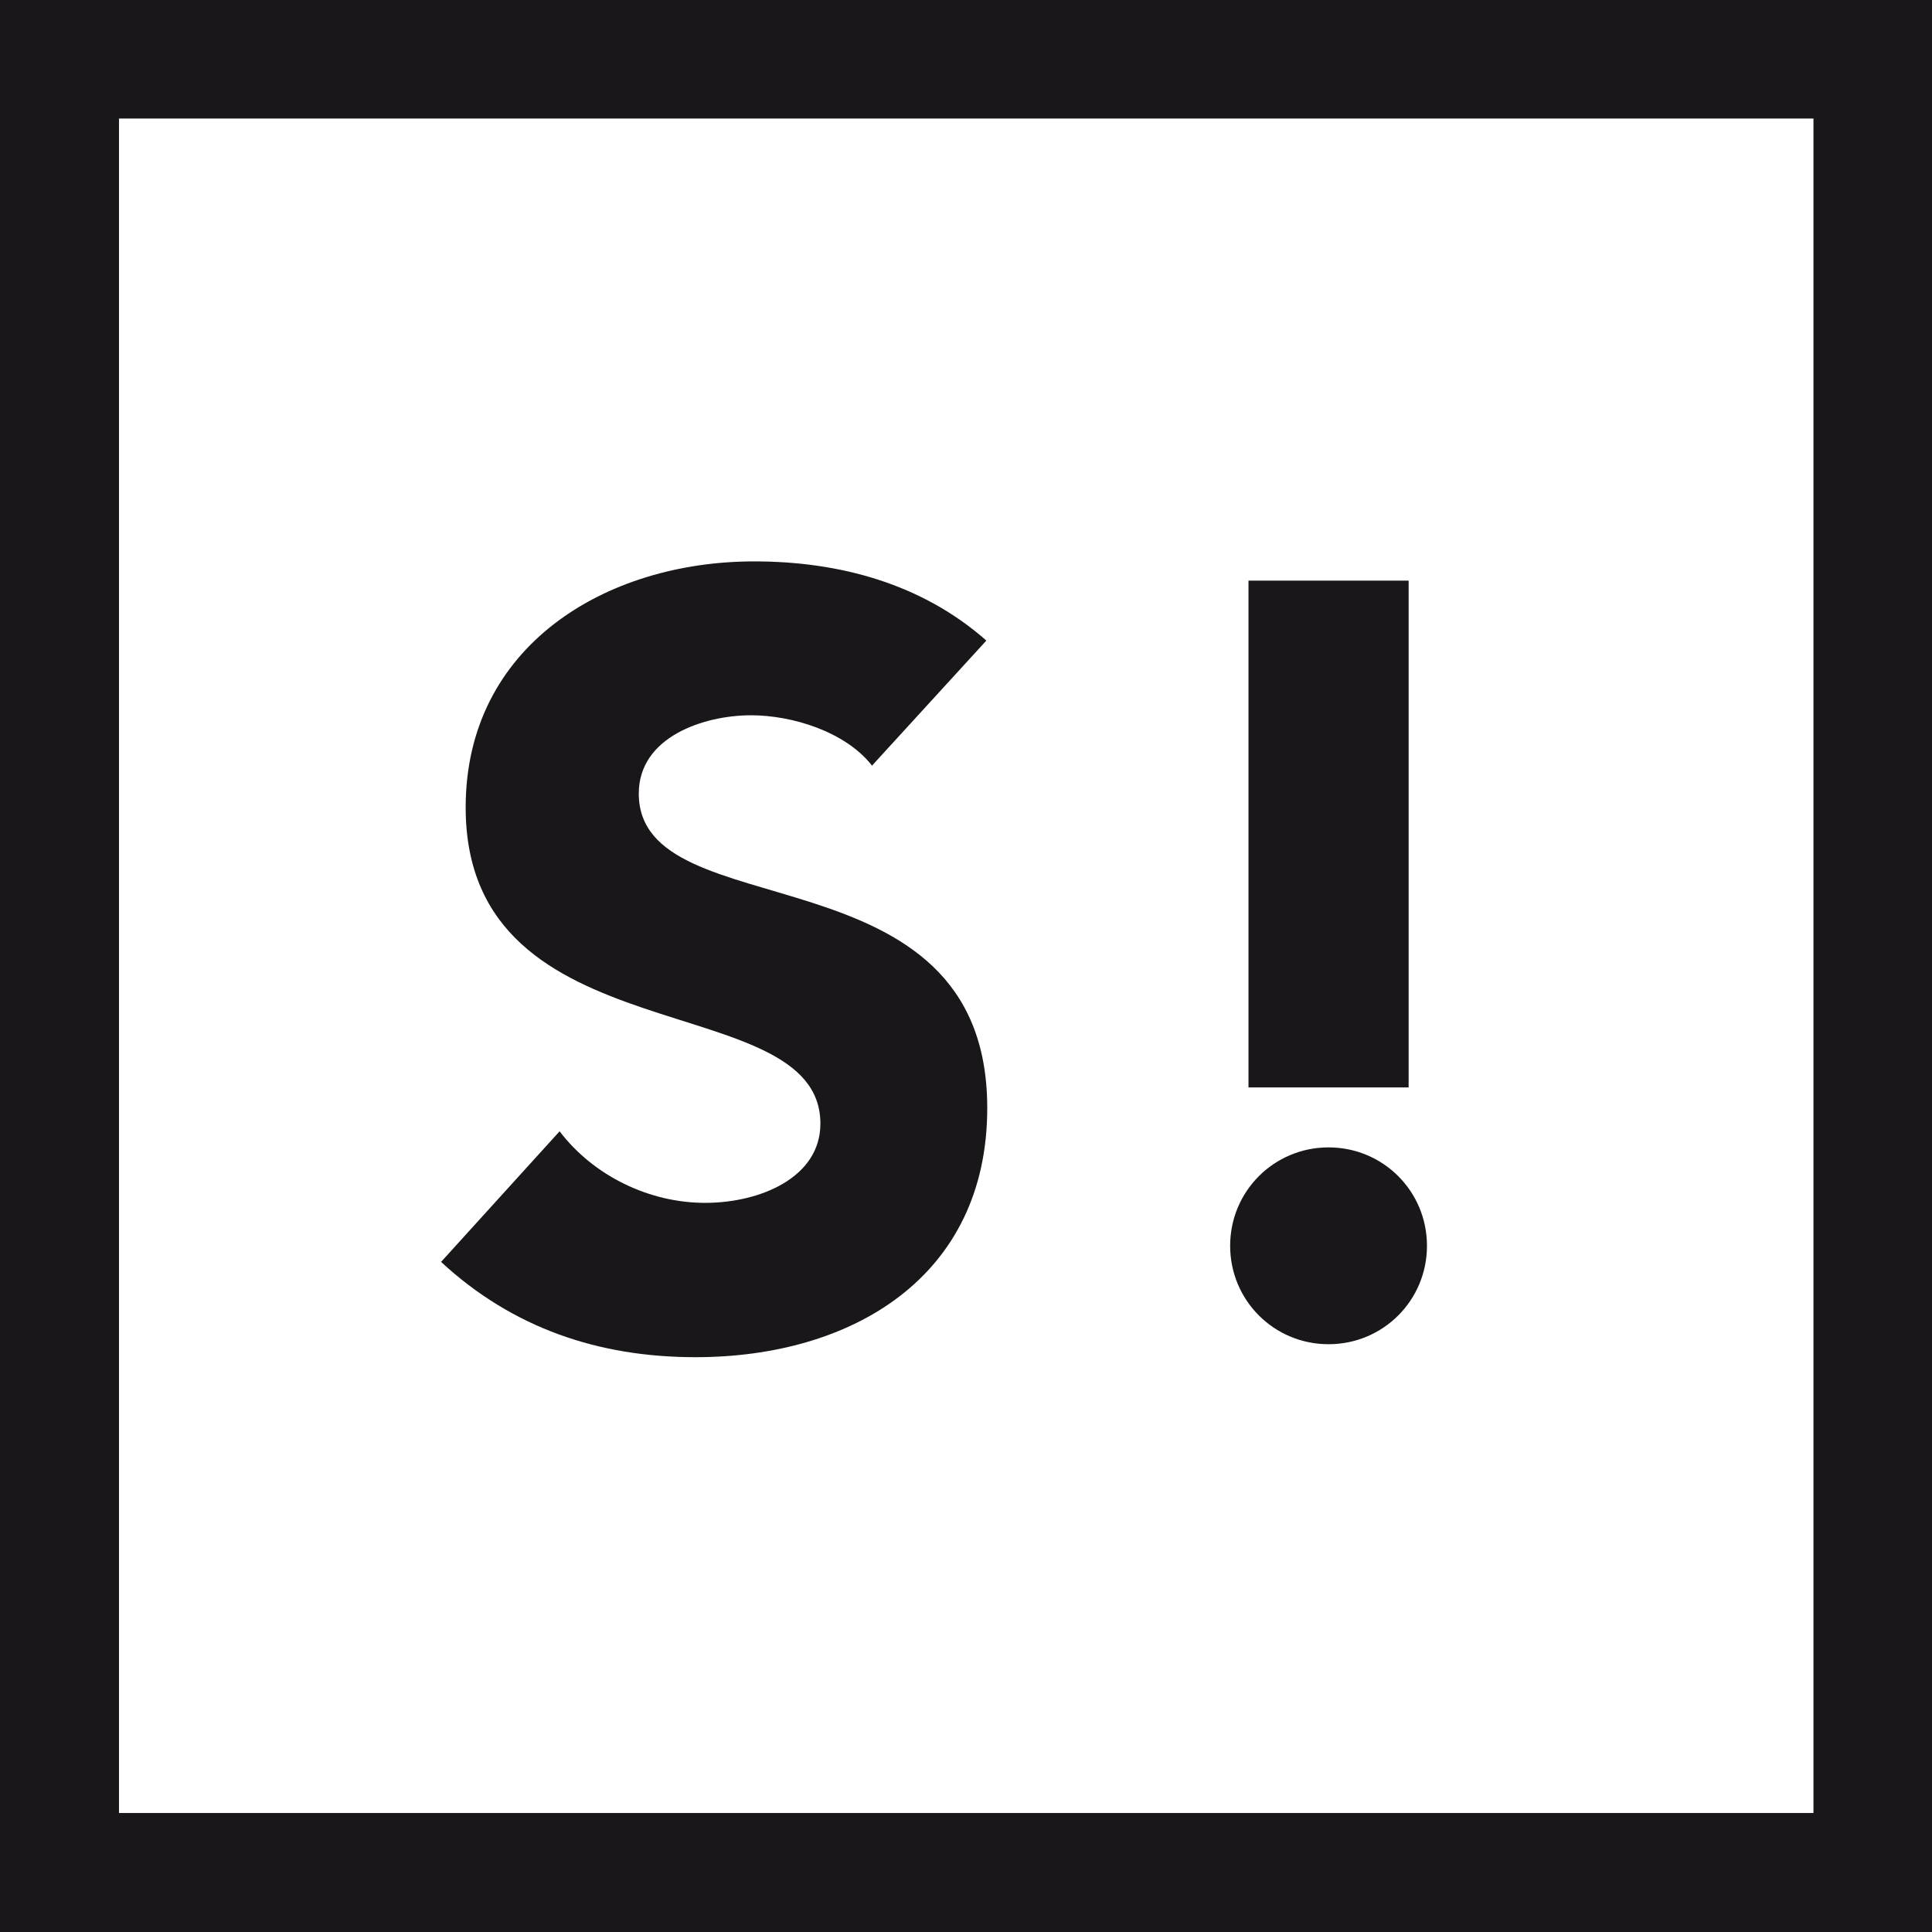
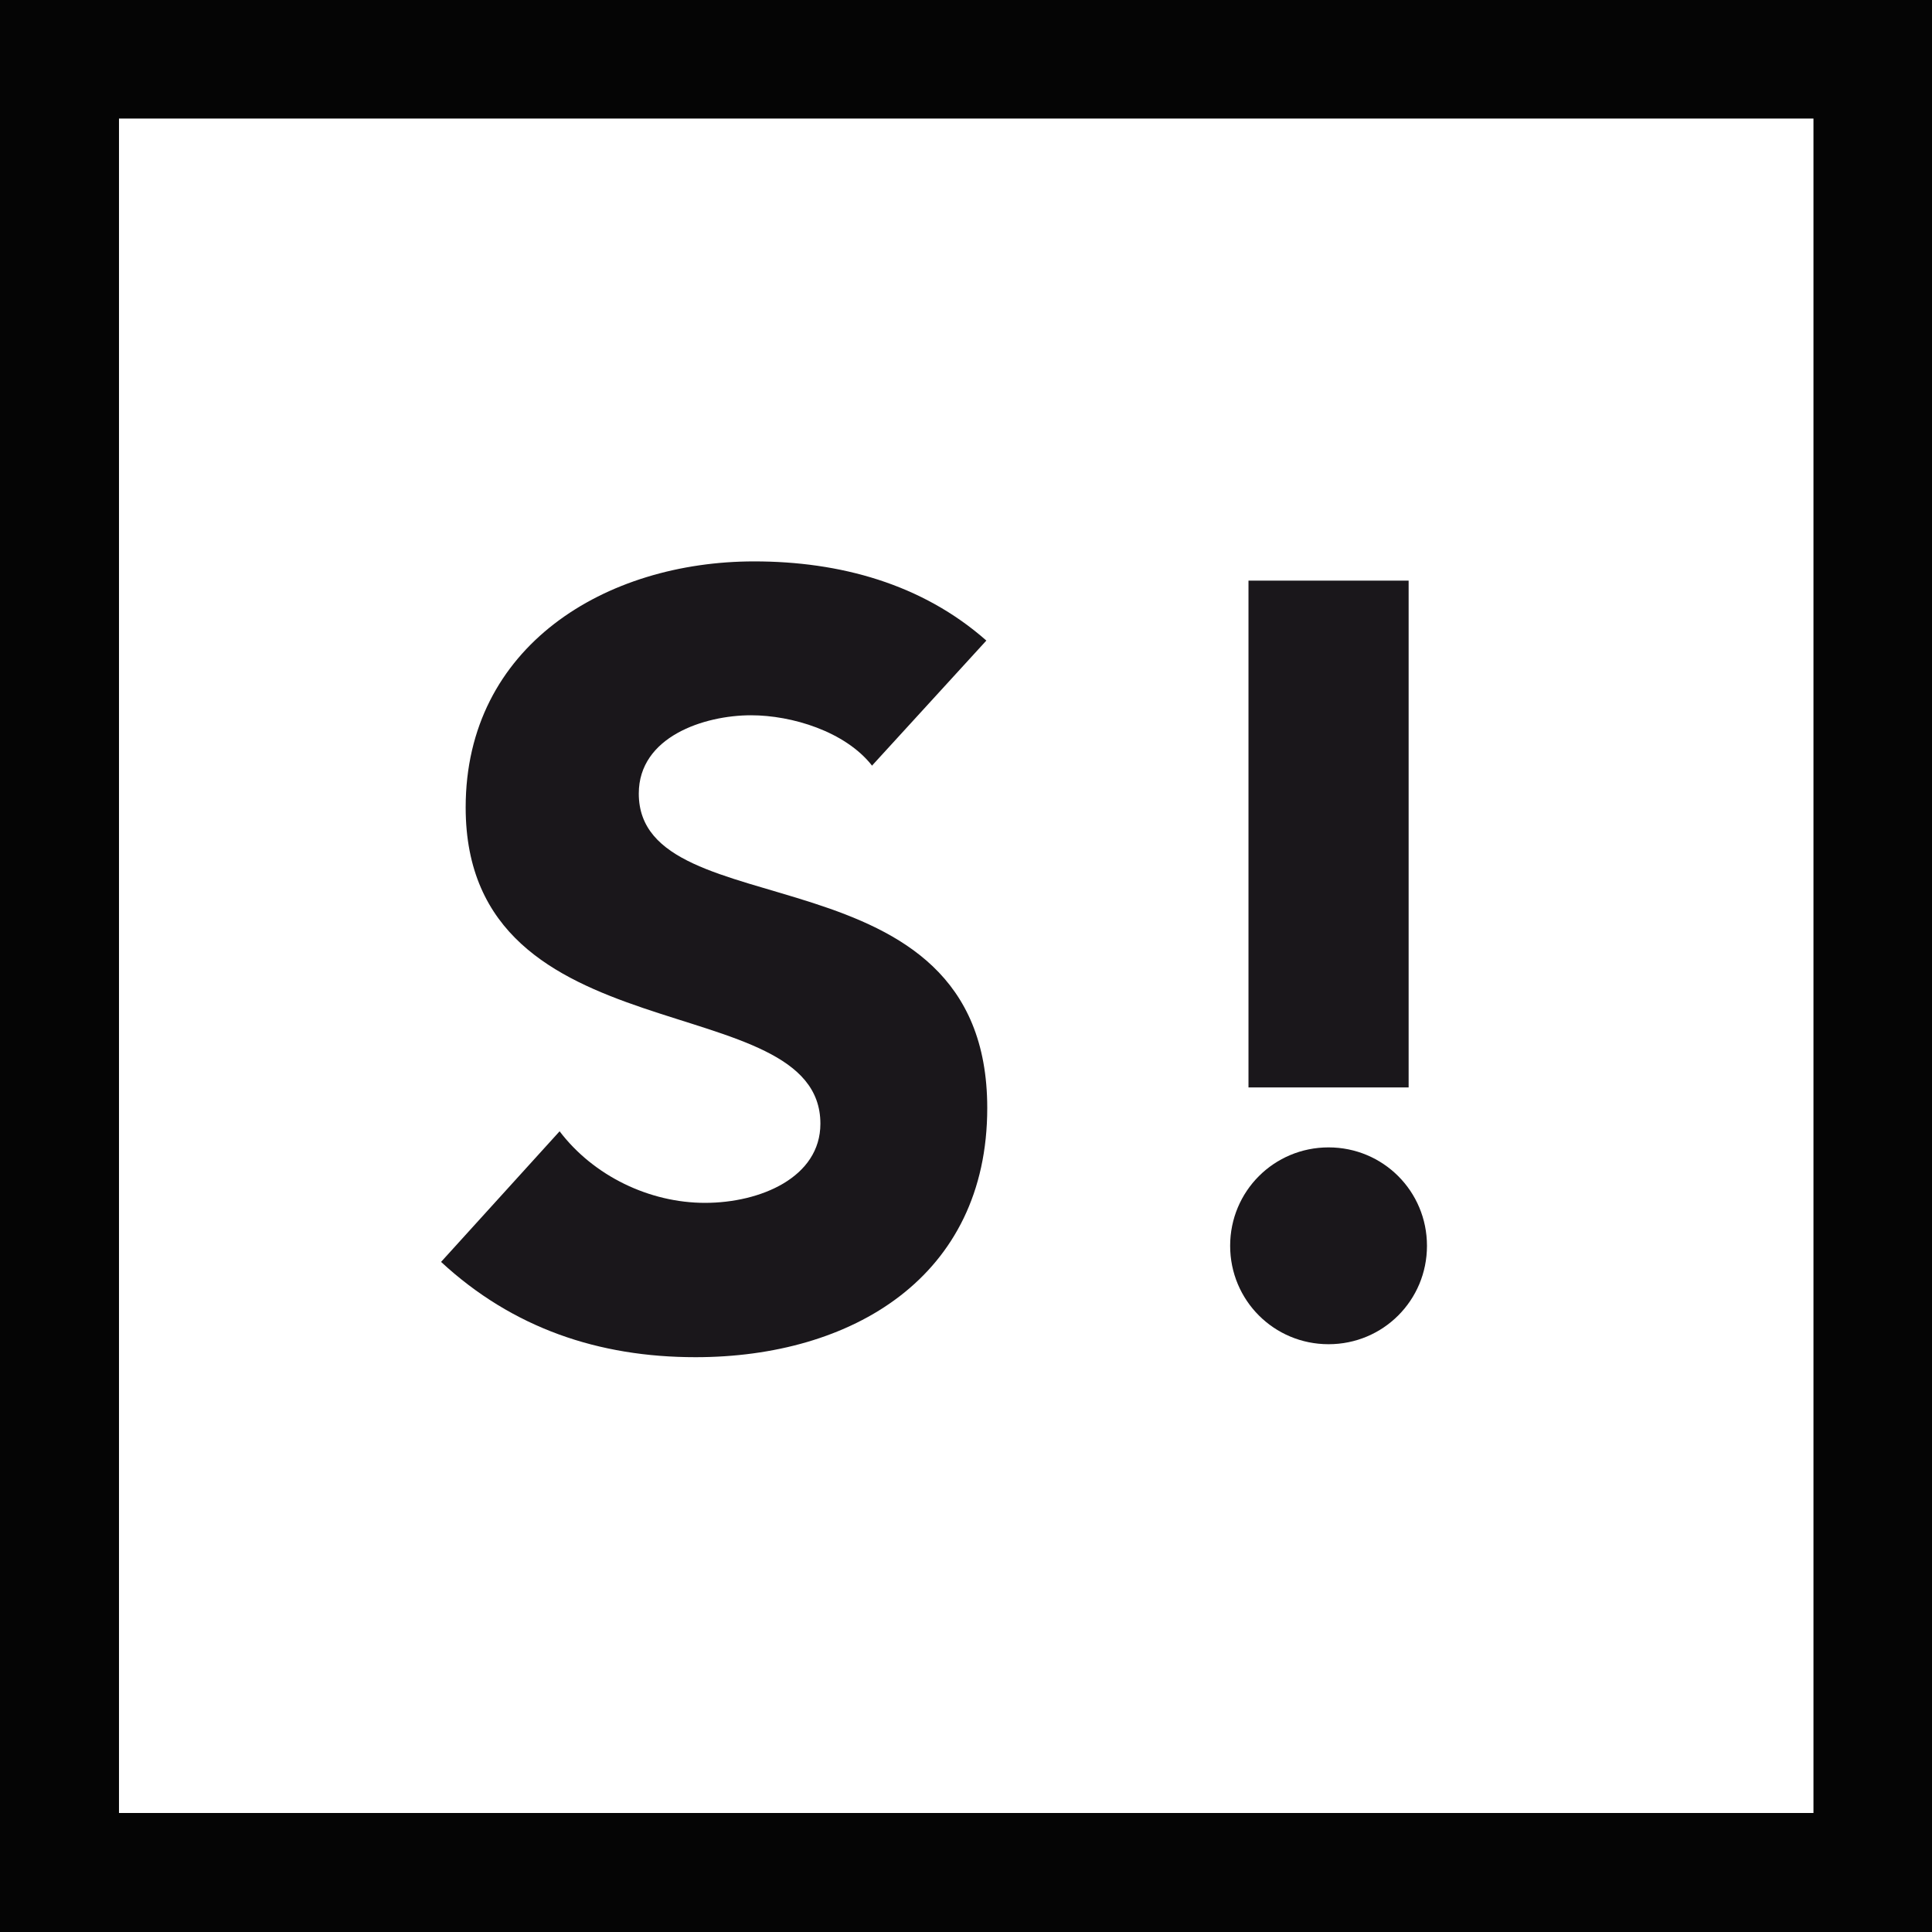
- <svg xmlns="http://www.w3.org/2000/svg" id="a" data-name="Ebene 1" viewBox="0 0 43.19 43.19">
+ <svg xmlns="http://www.w3.org/2000/svg" id="a" viewBox="0 0 43.19 43.19">
  <defs>
    <style>
      .b {
+         fill: #050505;
+       }
+ 
+       .c {
        fill: #1a171b;
      }
    </style>
  </defs>
  <g>
-     <path class="b" d="M19.49,17.11c-.6-.76-1.79-1.12-2.7-1.12-1.05,0-2.51.48-2.51,1.75,0,3.08,7.79,1.1,7.79,7.03,0,3.78-3.03,5.57-6.52,5.57-2.17,0-4.09-.65-5.69-2.13l2.65-2.92c.76,1,2.01,1.6,3.25,1.6s2.58-.57,2.58-1.77c0-3.11-7.93-1.43-7.93-7.07,0-3.61,3.13-5.5,6.45-5.5,1.91,0,3.75.5,5.19,1.77l-2.56,2.8Z" />
-     <path class="b" d="M29.7,25.65c1.22,0,2.2.98,2.2,2.2s-.98,2.2-2.2,2.2-2.2-.98-2.2-2.2.98-2.2,2.2-2.2ZM31.49,24.31h-3.58v-11.33h3.58v11.33Z" />
+     <path class="c" d="M19.49,17.11c-.6-.76-1.79-1.12-2.7-1.12-1.05,0-2.51.48-2.51,1.75,0,3.08,7.79,1.1,7.79,7.03,0,3.78-3.03,5.57-6.52,5.57-2.17,0-4.09-.65-5.69-2.13l2.65-2.92c.76,1,2.01,1.6,3.25,1.6s2.58-.57,2.58-1.77c0-3.11-7.93-1.43-7.93-7.07,0-3.61,3.13-5.5,6.45-5.5,1.91,0,3.75.5,5.19,1.77l-2.56,2.8h0Z" />
+     <path class="c" d="M29.7,25.65c1.22,0,2.2.98,2.2,2.2s-.98,2.2-2.2,2.2-2.2-.98-2.2-2.2.98-2.2,2.2-2.2ZM31.49,24.31h-3.58v-11.33h3.58v11.33Z" />
  </g>
-   <path class="b" d="M43.19,43.19H0V0h43.19v43.19ZM2.66,40.53h37.88V2.65H2.66v37.88Z" />
+   <path class="b" d="M43.19,43.19H0V0h43.19v43.19ZM2.66,40.53h37.88V2.65H2.66s0,37.88,0,37.88Z" />
</svg>
